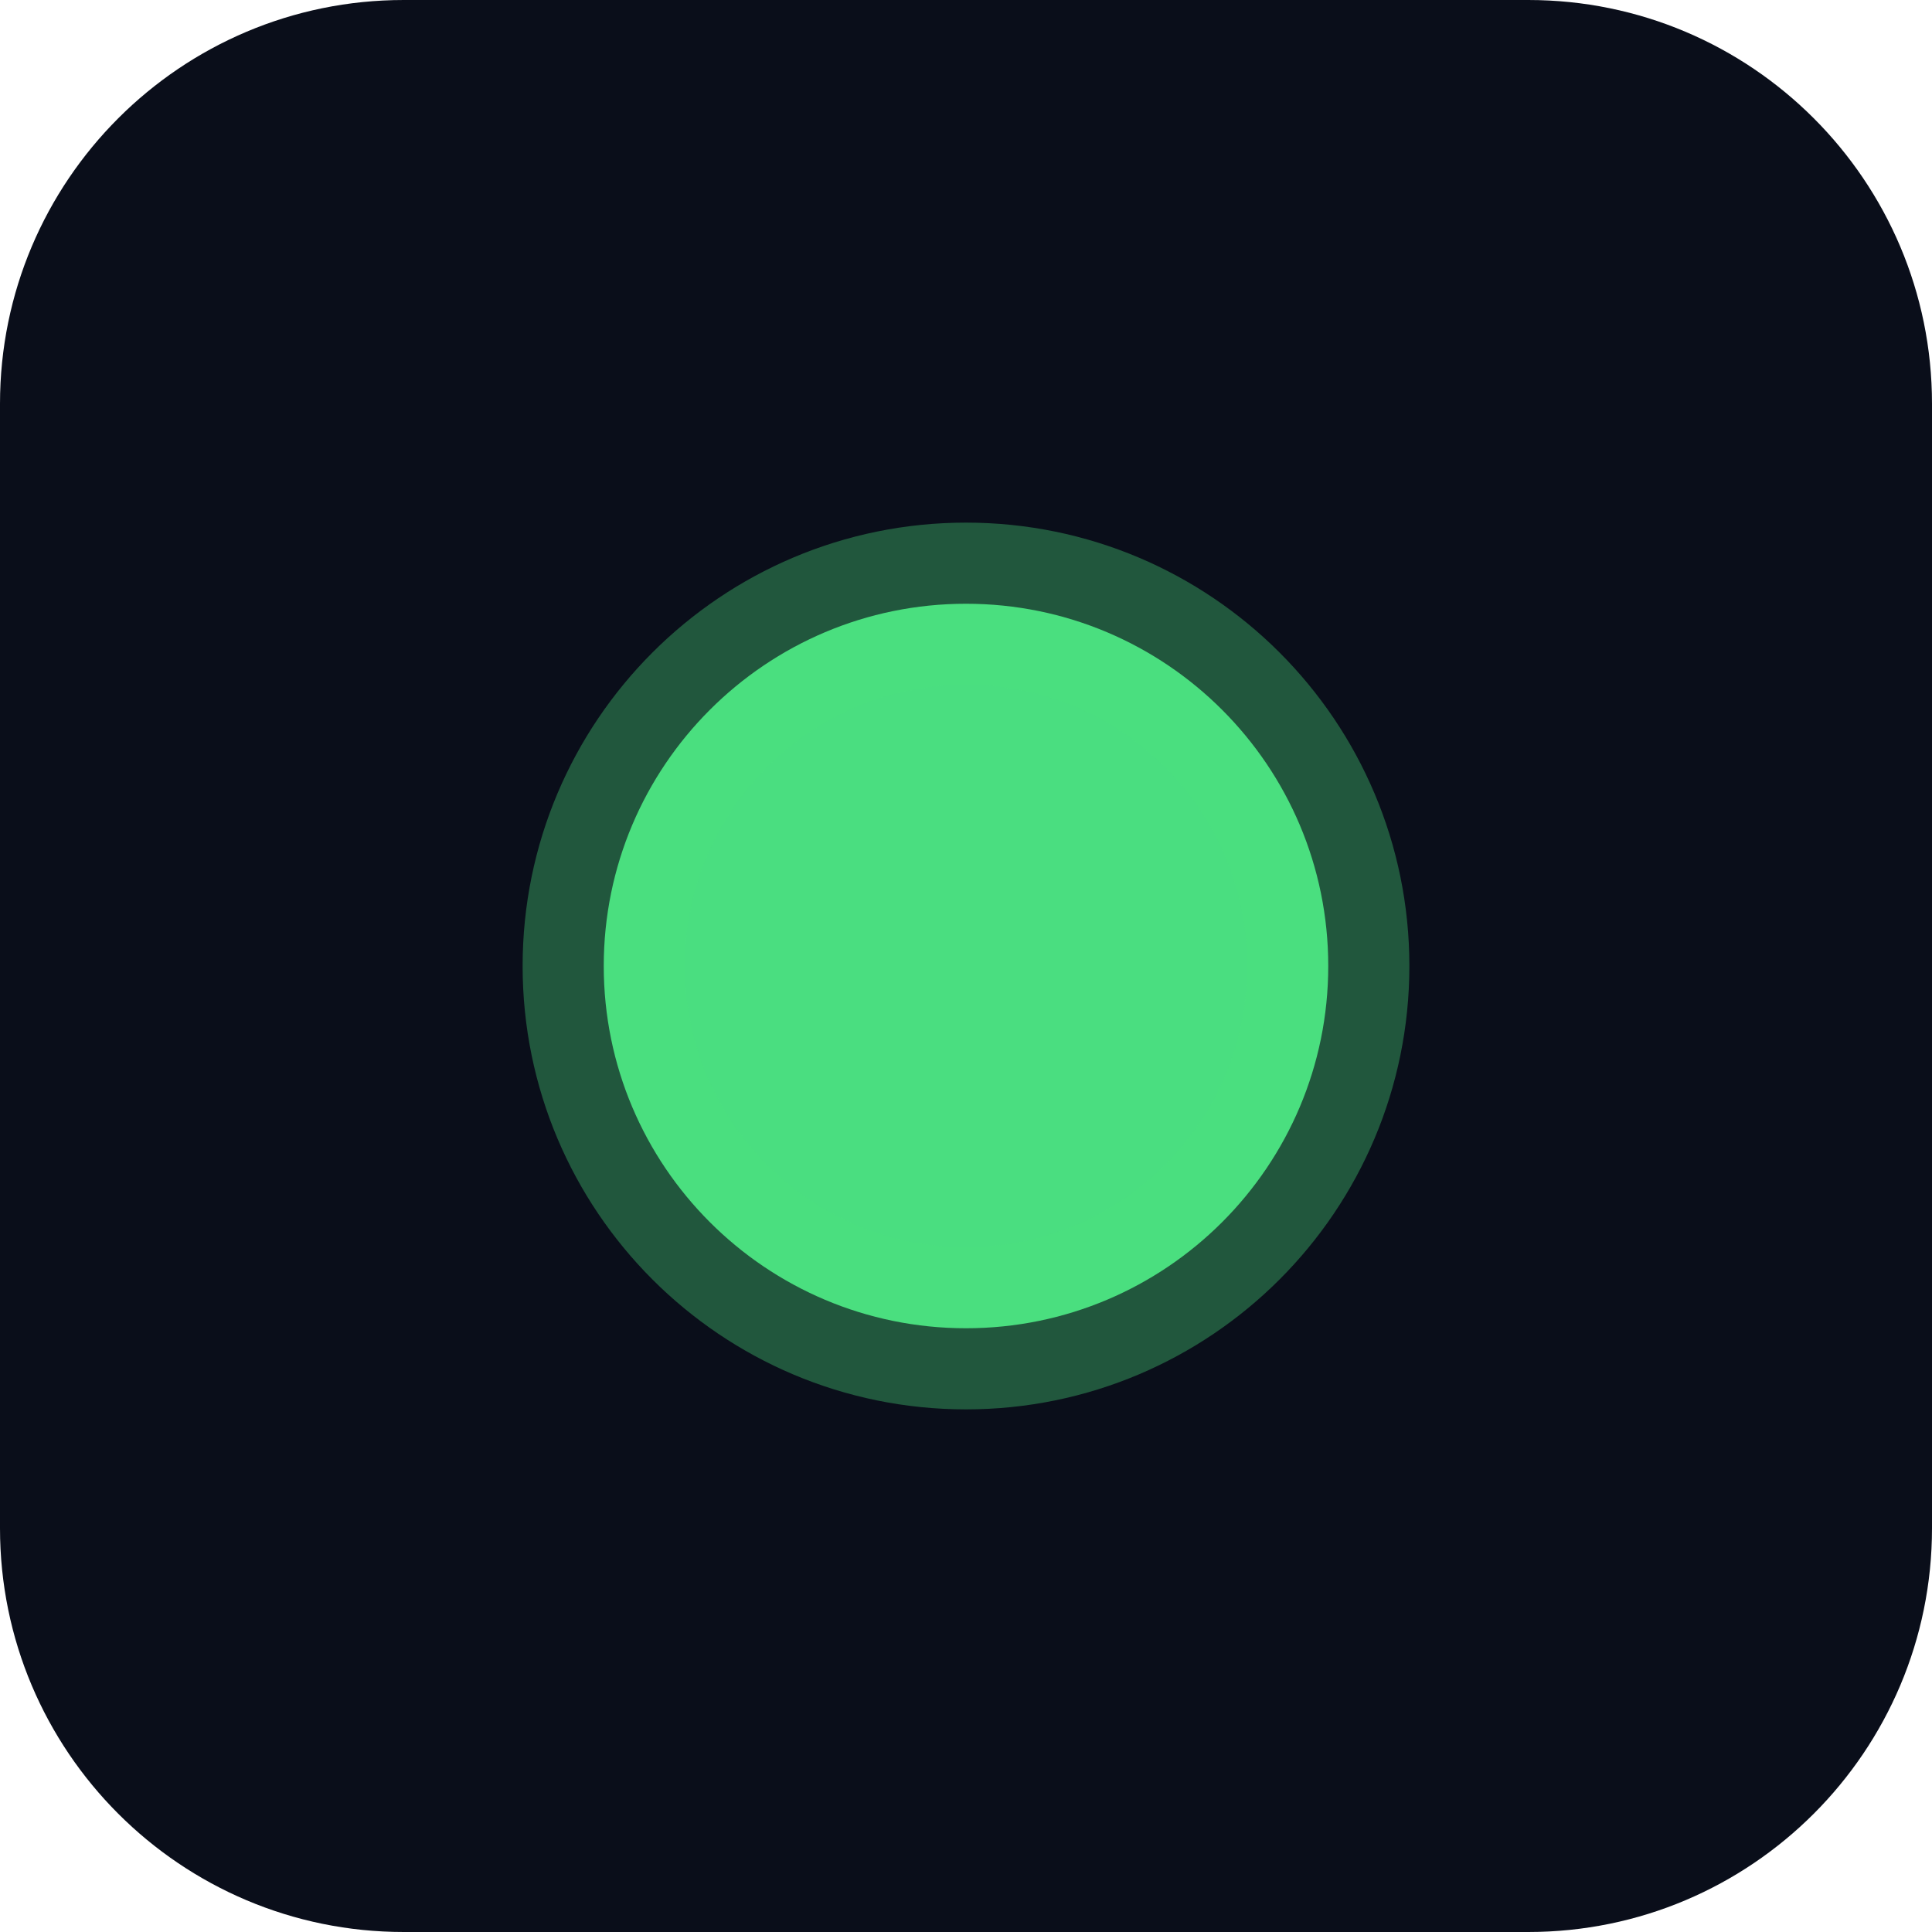
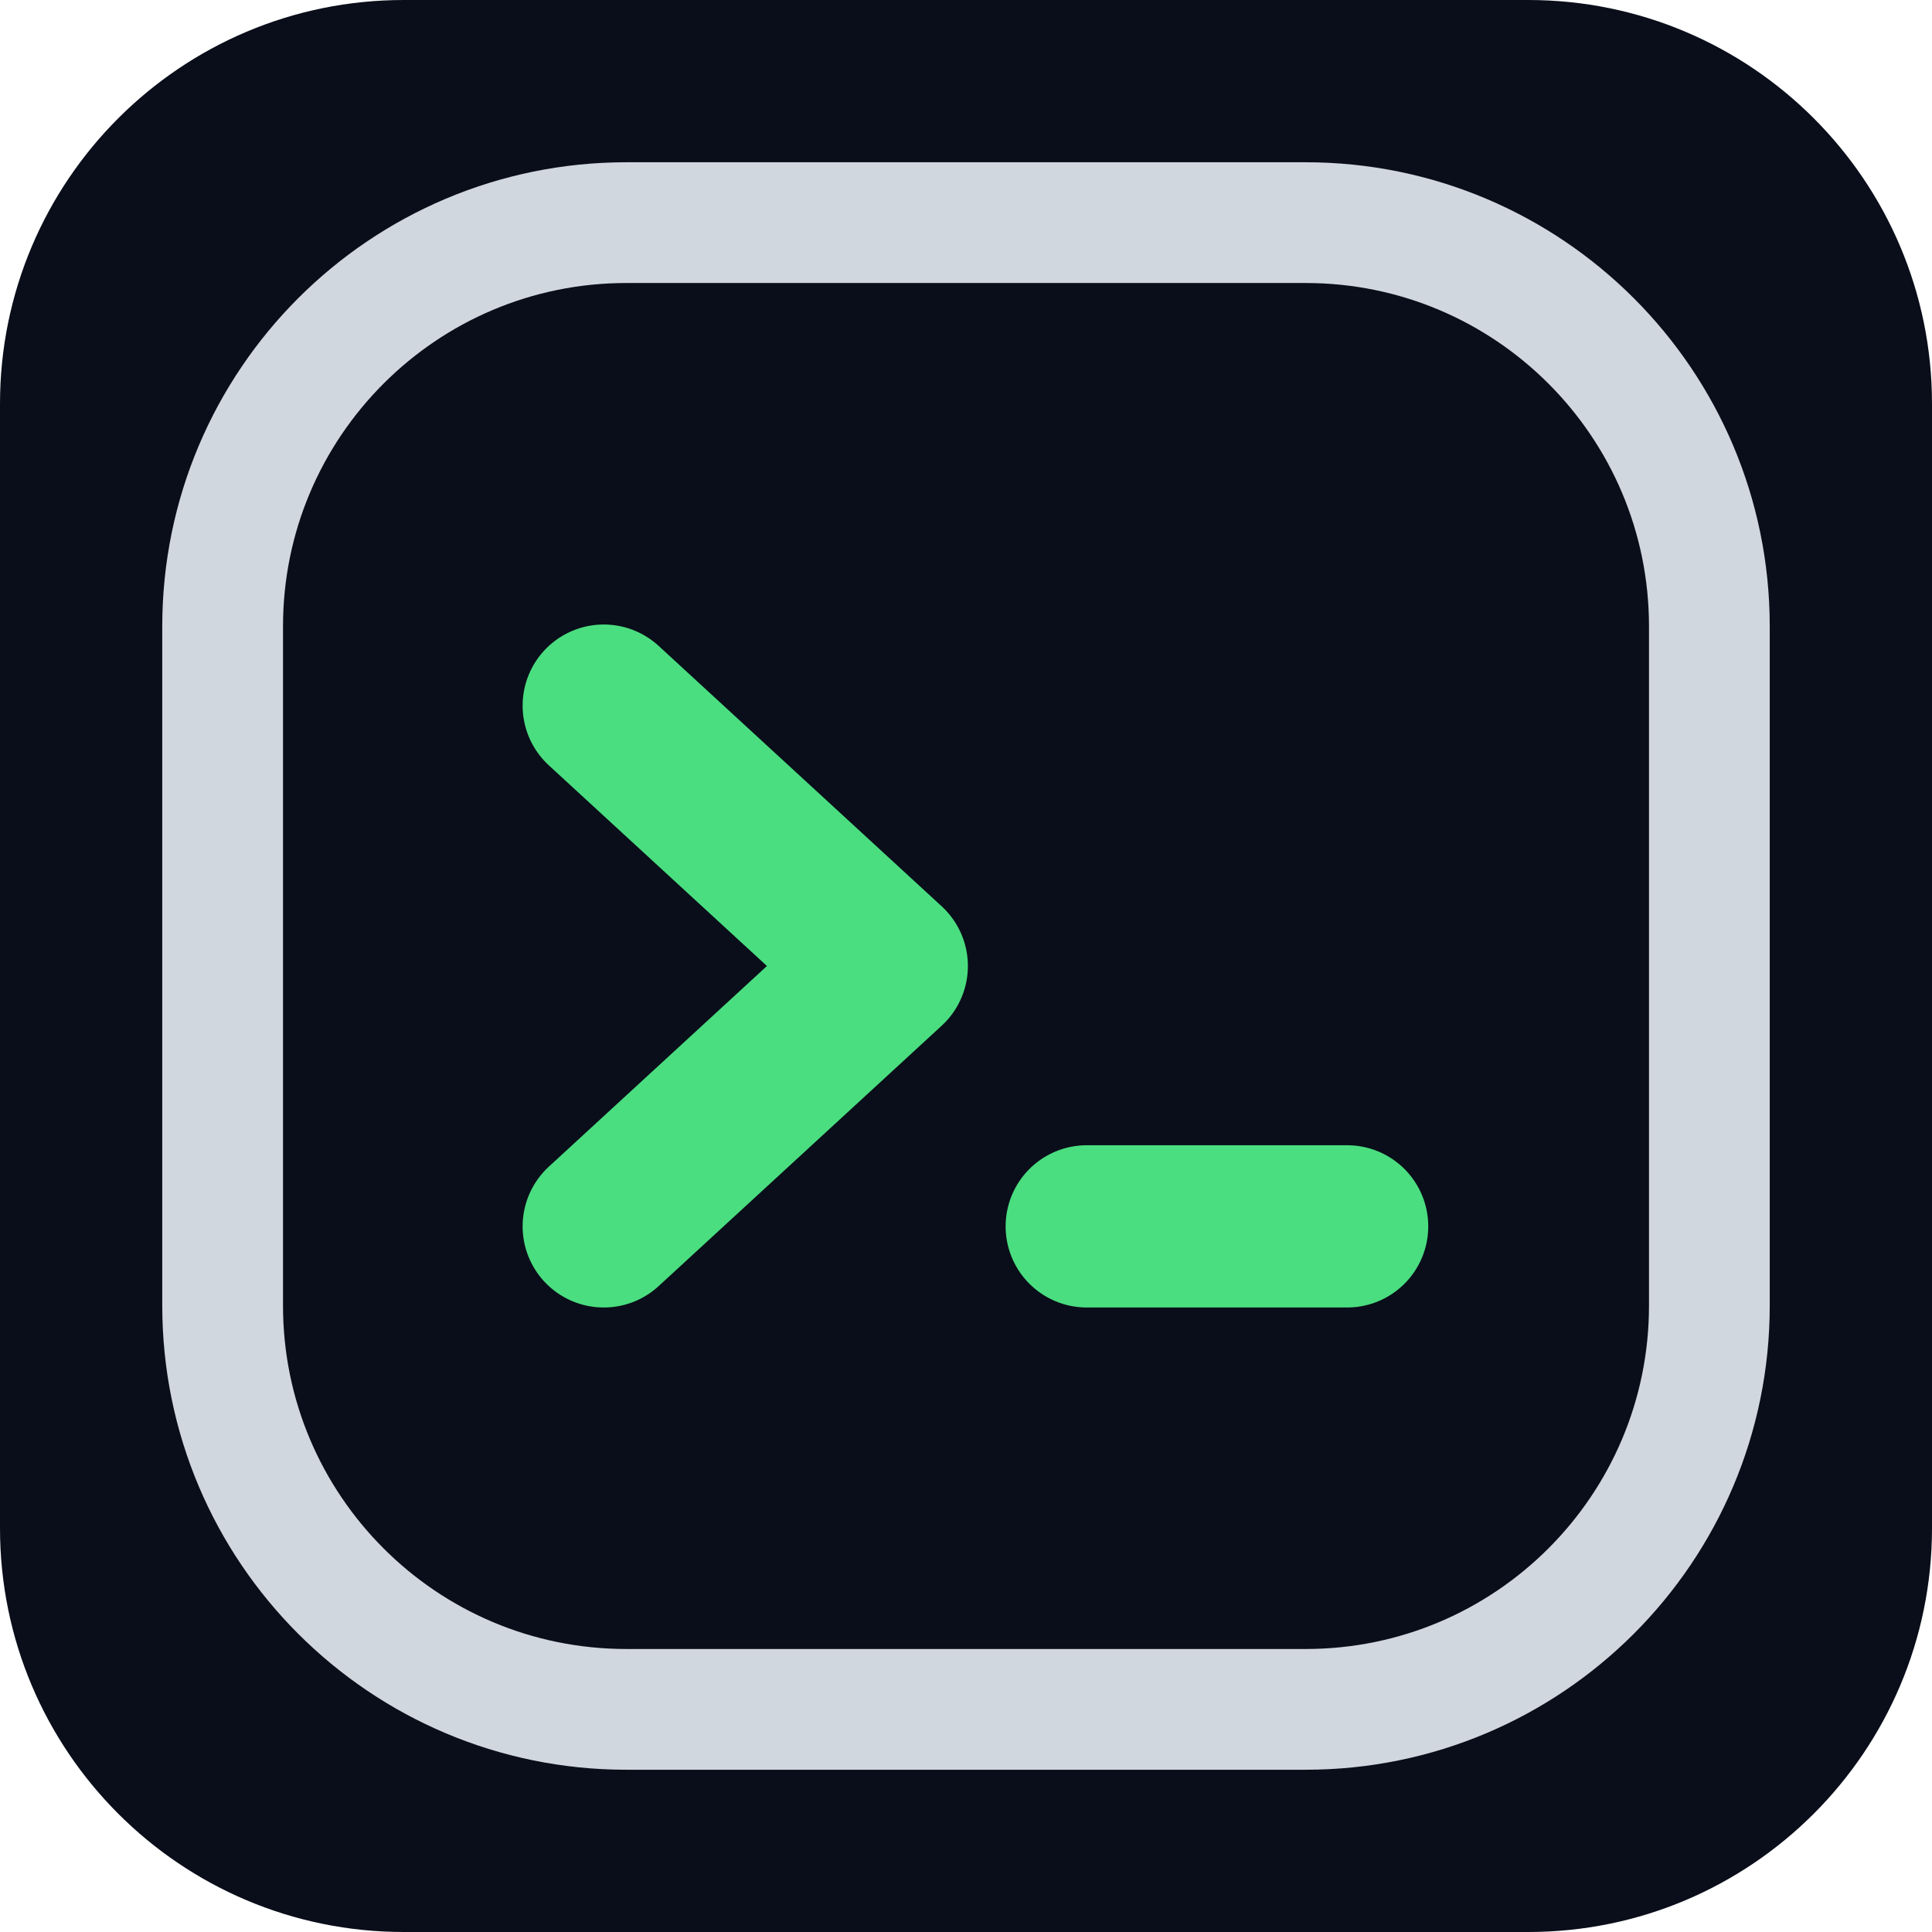
<svg xmlns="http://www.w3.org/2000/svg" width="512" height="512" viewBox="0 0 512 512">
  <rect width="512" height="512" rx="107" fill="#0A0E1A" />
-   <circle cx="256" cy="256" r="96" fill="#4ADE80" />
-   <circle cx="256" cy="256" r="96" fill="none" stroke="#4ADE80" stroke-opacity="0.35" stroke-width="43" />
+   <rect x="59" y="59" width="394" height="394" rx="107" fill="none" stroke="#E6EDF3" stroke-opacity="0.9" stroke-width="32" />
+   <path d="M160 187 235 256l-75 69" fill="none" stroke="#4ADE80" stroke-width="43" stroke-linecap="round" stroke-linejoin="round" />
+   <path d="M288 325h69" fill="none" stroke="#4ADE80" stroke-width="43" stroke-linecap="round" />
</svg>
